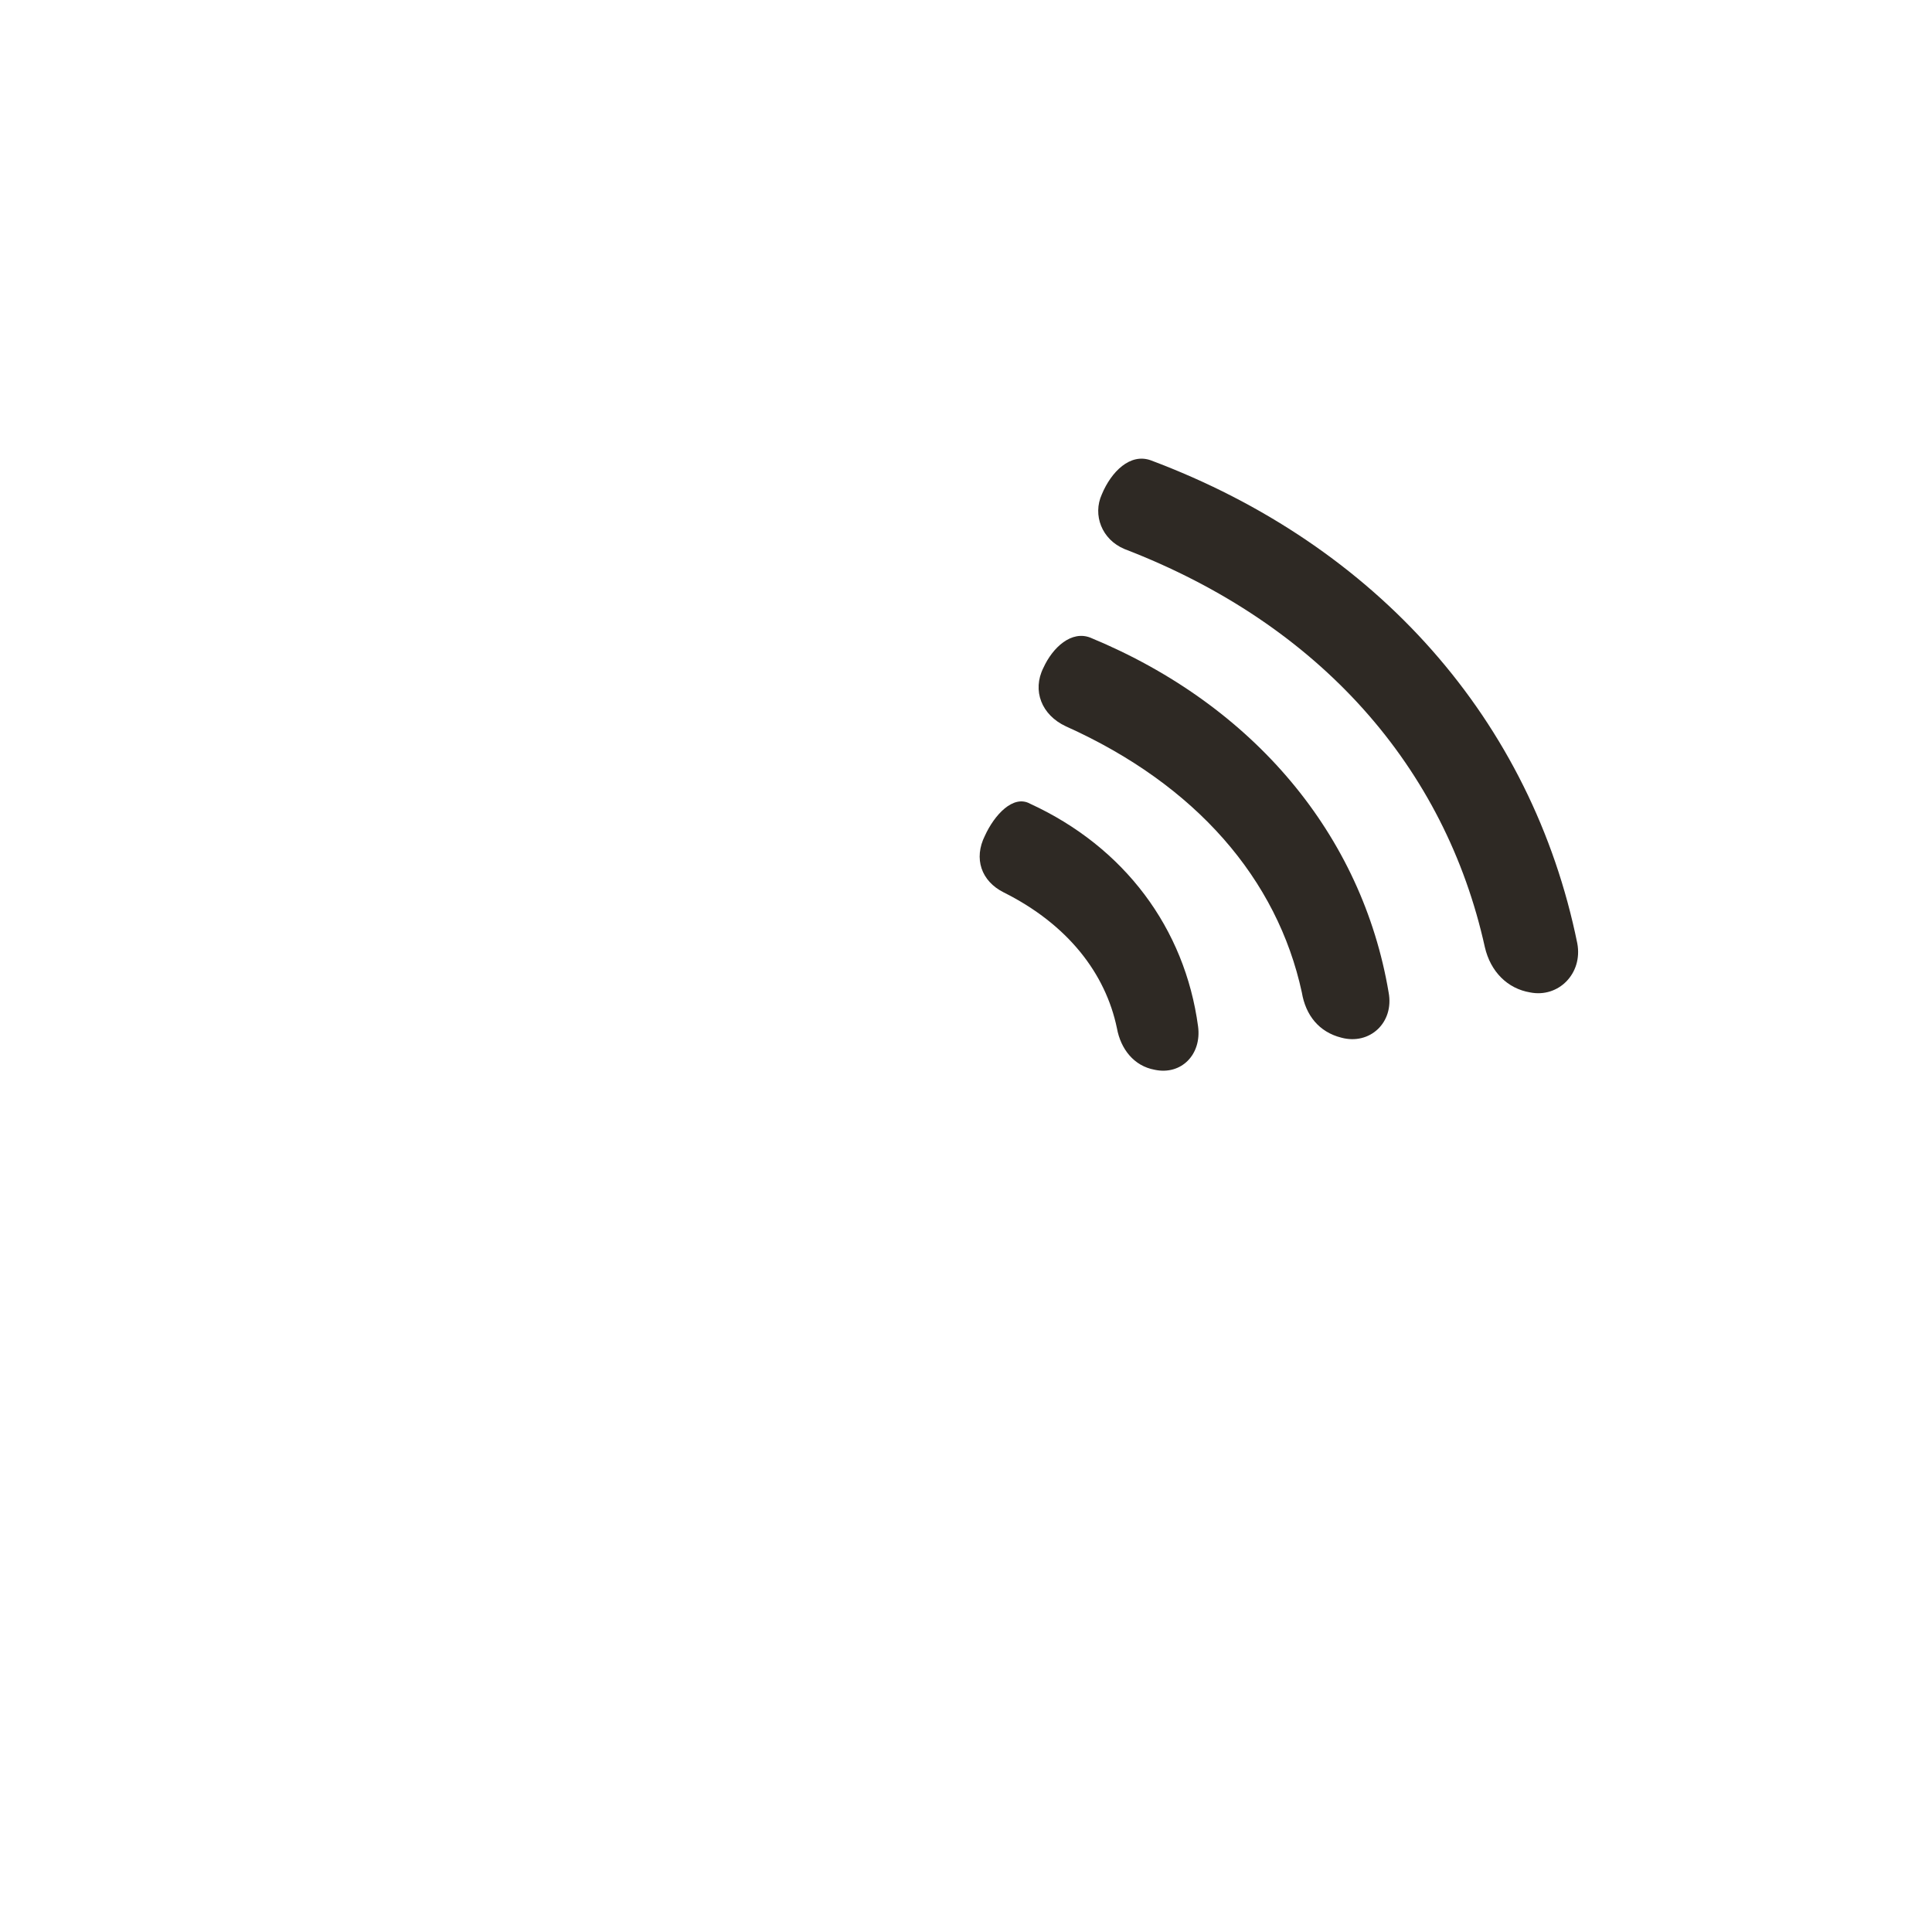
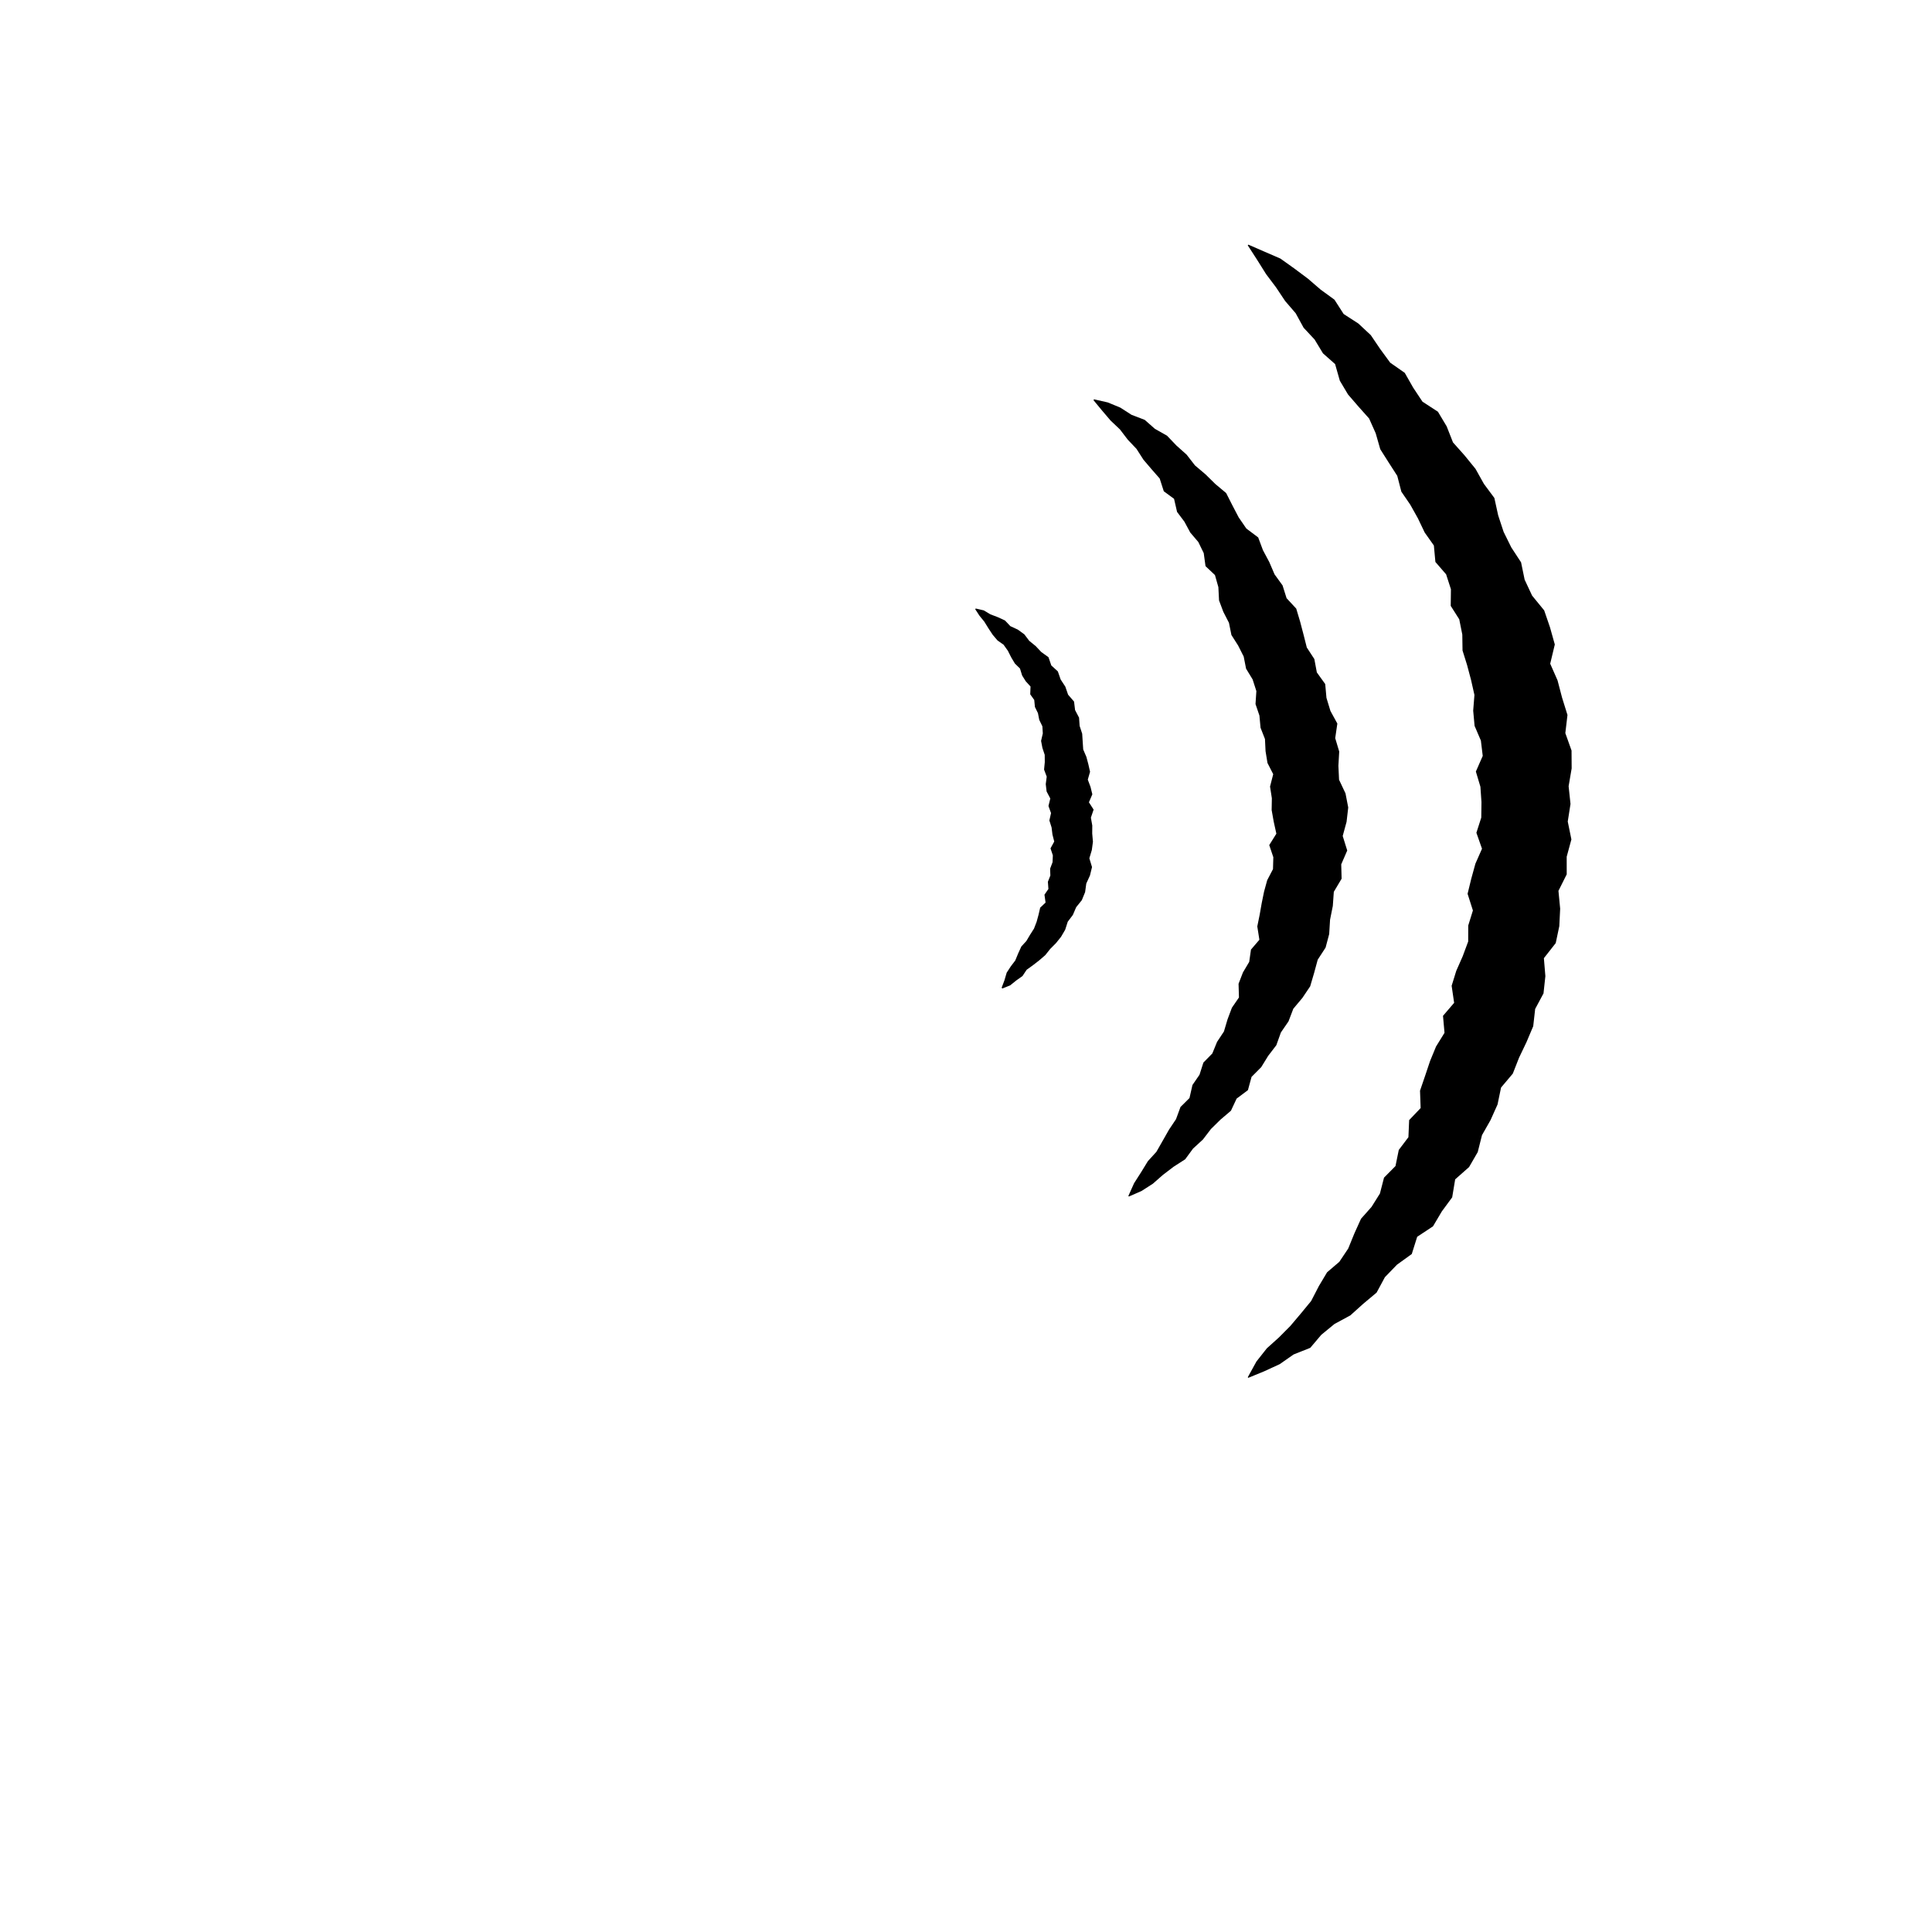
<svg xmlns="http://www.w3.org/2000/svg" viewBox="0 0 1024 1024" width="1024" height="1024">
-   <g fill="#1f1a14" opacity="0.93">
-     <path d="M610 244 C730 289 812 382 836 500 C839 516 826 529 811 526 C799 524 790 515 787 502 C766 407 700 331 596 291 C584 286 579 273 584 262 C589 250 599 240 610 244 Z" />
-     <path d="M578 338 C665 374 722 443 736 526 C739 542 726 554 711 550 C699 547 692 538 690 526 C677 466 634 416 565 385 C552 379 547 366 553 354 C558 343 568 334 578 338 Z" />
-     <path d="M546 426 C596 449 628 492 635 544 C637 559 626 570 612 567 C601 565 594 556 592 545 C586 516 566 490 532 473 C520 467 516 455 522 443 C527 432 537 421 546 426 Z" />
-   </g>
+   <path d="M 516.89 322.89 L 519.16 326.37 L 521.71 329.50 L 523.90 333.04 L 526.15 336.45 L 528.70 339.45 L 531.90 341.70 L 534.18 344.89 L 535.97 348.44 L 537.93 351.71 L 540.61 354.33 L 541.76 358.05 L 543.69 361.12 L 546.20 363.87 L 546.04 368.01 L 548.17 370.98 L 548.53 374.70 L 550.13 377.97 L 550.83 381.56 L 552.48 384.95 L 552.71 388.72 L 551.79 392.70 L 552.50 396.40 L 553.72 400.07 L 553.76 403.95 L 553.38 407.89 L 554.78 411.64 L 554.27 415.62 L 554.72 419.49 L 556.68 423.21 L 555.71 427.20 L 557.07 430.95 L 556.19 434.85 L 557.36 438.57 L 557.82 442.31 L 558.77 446.03 L 556.79 449.66 L 558.03 453.36 L 557.88 456.98 L 556.59 460.40 L 556.71 464.04 L 555.40 467.36 L 555.68 471.17 L 553.59 474.21 L 554.17 478.39 L 551.32 481.08 L 550.46 484.80 L 549.44 488.55 L 548.04 492.18 L 545.97 495.43 L 543.98 498.77 L 541.34 501.65 L 539.67 505.30 L 538.11 509.08 L 535.73 512.21 L 533.57 515.53 L 532.36 519.64 L 530.88 523.55 L 531.31 523.91 L 535.45 522.23 L 538.59 519.70 L 541.94 517.32 L 544.16 513.99 L 547.53 511.56 L 550.83 508.99 L 554.02 506.24 L 556.62 502.97 L 559.65 499.92 L 562.37 496.54 L 564.57 492.78 L 565.93 488.53 L 568.64 484.93 L 570.40 480.83 L 573.39 477.11 L 575.13 472.86 L 575.75 468.30 L 577.70 464.03 L 578.79 459.57 L 577.38 454.91 L 578.69 450.54 L 579.28 446.15 L 578.90 441.81 L 578.93 437.54 L 578.19 433.37 L 579.64 429.11 L 577.15 425.23 L 578.96 421.00 L 578.00 417.08 L 576.55 413.22 L 577.75 409.07 L 576.86 405.13 L 575.81 401.17 L 574.13 397.26 L 573.85 393.10 L 573.58 388.87 L 572.23 384.75 L 571.92 380.36 L 569.81 376.34 L 569.27 371.85 L 566.11 368.19 L 564.65 363.95 L 562.17 360.15 L 560.68 355.86 L 557.22 352.70 L 555.72 348.34 L 551.93 345.61 L 548.92 342.43 L 545.53 339.66 L 542.93 336.23 L 539.47 333.71 L 535.50 331.87 L 532.67 328.87 L 528.84 327.10 L 524.88 325.59 L 521.44 323.52 L 517.17 322.53 Z" fill="#000000" />
+   <path d="M 579.58 212.11 L 584.13 217.62 L 588.66 222.93 L 593.58 227.59 L 597.75 233.05 L 602.36 237.90 L 606.04 243.64 L 610.33 248.67 L 614.66 253.62 L 616.83 260.38 L 622.27 264.38 L 623.87 271.33 L 627.77 276.52 L 630.86 282.26 L 635.13 287.27 L 638.00 293.15 L 638.95 300.07 L 643.95 304.79 L 645.76 311.19 L 646.12 318.23 L 648.40 324.31 L 651.37 330.09 L 652.68 336.57 L 656.23 342.14 L 659.18 347.98 L 660.45 354.42 L 663.91 360.10 L 665.90 366.29 L 665.45 373.17 L 667.52 379.26 L 668.11 385.71 L 670.46 391.72 L 670.77 398.14 L 671.79 404.39 L 674.83 410.34 L 673.15 416.89 L 674.11 423.09 L 674.00 429.34 L 675.11 435.57 L 676.50 441.87 L 672.73 447.91 L 674.89 454.34 L 674.71 460.65 L 671.65 466.51 L 669.99 472.53 L 668.74 478.64 L 667.65 484.83 L 666.39 491.02 L 667.50 498.09 L 663.04 503.30 L 662.11 509.81 L 658.79 515.40 L 656.46 521.42 L 656.67 528.68 L 652.93 534.12 L 650.62 540.29 L 648.71 546.71 L 645.07 552.21 L 642.56 558.36 L 637.83 563.18 L 635.76 569.65 L 632.03 575.07 L 630.45 581.99 L 625.69 586.72 L 623.31 593.19 L 619.61 598.72 L 616.28 604.58 L 612.91 610.49 L 608.40 615.44 L 604.82 621.29 L 601.09 627.12 L 598.06 633.88 L 598.34 634.18 L 605.06 631.24 L 611.06 627.38 L 616.33 622.75 L 622.00 618.42 L 628.17 614.45 L 632.33 608.78 L 637.57 603.97 L 641.83 598.40 L 646.90 593.41 L 652.43 588.70 L 655.43 582.29 L 661.43 577.79 L 663.35 570.76 L 668.46 565.63 L 672.15 559.64 L 676.49 553.97 L 678.89 547.25 L 682.94 541.33 L 685.49 534.64 L 690.29 528.92 L 694.42 522.78 L 696.49 515.75 L 698.42 508.65 L 702.59 502.25 L 704.50 495.05 L 704.96 487.47 L 706.42 480.17 L 706.95 472.68 L 711.08 465.74 L 710.88 458.12 L 714.06 450.79 L 711.66 443.09 L 713.71 435.58 L 714.59 427.99 L 713.14 420.50 L 709.73 413.29 L 709.38 405.88 L 709.81 398.34 L 707.69 391.23 L 708.82 383.50 L 705.16 376.82 L 703.05 369.88 L 702.39 362.56 L 697.95 356.39 L 696.63 349.32 L 692.63 343.18 L 690.88 336.28 L 689.07 329.40 L 687.03 322.58 L 681.91 317.05 L 679.78 310.27 L 675.54 304.42 L 672.74 297.89 L 669.39 291.61 L 666.86 284.84 L 660.59 280.14 L 656.53 274.23 L 653.19 267.84 L 649.89 261.34 L 644.15 256.53 L 638.94 251.41 L 633.34 246.66 L 628.92 240.96 L 623.52 236.13 L 618.54 230.92 L 612.10 227.27 L 606.73 222.54 L 599.73 219.86 L 593.77 216.03 L 587.12 213.29 L 579.88 211.65 Z" fill="#000000" />
+   <path d="M 661.34 130.04 L 666.28 137.68 L 671.06 145.30 L 676.30 152.27 L 681.15 159.54 L 686.73 166.02 L 690.95 173.72 L 696.75 179.93 L 701.20 187.28 L 707.63 192.97 L 710.14 201.79 L 714.48 209.08 L 720.00 215.48 L 725.65 221.81 L 729.15 229.64 L 731.57 238.10 L 736.05 245.17 L 740.58 252.21 L 742.75 260.60 L 747.47 267.49 L 751.53 274.74 L 755.11 282.24 L 759.98 289.12 L 760.79 297.85 L 766.47 304.41 L 769.02 312.31 L 768.91 321.12 L 773.43 328.24 L 775.05 336.33 L 775.17 344.77 L 777.60 352.54 L 779.69 360.40 L 781.48 368.34 L 780.82 376.66 L 781.56 384.72 L 784.90 392.53 L 785.88 400.64 L 782.24 408.94 L 784.65 417.00 L 785.21 425.16 L 785.10 433.35 L 782.52 441.38 L 785.49 449.85 L 782.00 457.76 L 779.80 465.74 L 777.85 473.73 L 780.67 482.57 L 778.20 490.54 L 778.17 499.01 L 775.25 506.87 L 771.85 514.57 L 769.40 522.49 L 770.72 531.52 L 764.82 538.41 L 765.62 547.42 L 761.13 554.68 L 757.97 562.36 L 755.33 570.23 L 752.64 578.09 L 752.97 587.29 L 746.88 593.68 L 746.49 602.73 L 741.38 609.49 L 739.64 618.03 L 733.56 624.17 L 731.39 632.59 L 726.95 639.67 L 721.37 645.97 L 717.86 653.72 L 714.58 661.76 L 709.87 668.79 L 703.39 674.33 L 698.99 681.71 L 694.93 689.57 L 689.48 696.19 L 683.91 702.78 L 677.85 708.88 L 671.46 714.63 L 665.96 721.59 L 661.35 729.95 L 661.60 730.28 L 670.00 726.84 L 678.28 723.03 L 685.61 717.91 L 694.46 714.38 L 700.32 707.47 L 707.31 701.73 L 715.69 697.20 L 722.50 691.07 L 729.62 685.11 L 734.03 676.93 L 740.42 670.32 L 748.27 664.65 L 751.14 655.52 L 759.51 649.99 L 764.20 642.07 L 769.69 634.61 L 771.27 625.08 L 778.63 618.58 L 783.23 610.63 L 785.49 601.64 L 790.01 593.69 L 793.73 585.40 L 795.59 576.42 L 801.81 569.05 L 805.13 560.60 L 809.08 552.33 L 812.64 543.91 L 813.67 534.76 L 818.09 526.52 L 819.08 517.38 L 818.29 507.86 L 824.57 499.86 L 826.46 490.87 L 826.92 481.61 L 826.01 472.17 L 830.39 463.41 L 830.38 454.07 L 832.87 444.91 L 830.94 435.43 L 832.40 426.12 L 831.40 416.72 L 833.01 407.27 L 832.95 397.80 L 829.66 388.57 L 830.79 378.94 L 827.93 369.77 L 825.53 360.60 L 821.64 351.78 L 824.08 341.59 L 821.52 332.47 L 818.45 323.52 L 812.05 315.69 L 808.09 307.23 L 806.20 298.05 L 801.03 290.16 L 796.95 281.91 L 794.06 273.14 L 792.04 263.93 L 786.50 256.46 L 782.05 248.50 L 776.23 241.35 L 770.11 234.48 L 766.76 225.96 L 762.13 218.22 L 753.94 212.89 L 749.00 205.44 L 744.55 197.62 L 736.84 192.23 L 731.57 185.04 L 726.55 177.63 L 719.97 171.48 L 712.17 166.44 L 707.29 158.84 L 699.95 153.49 L 693.17 147.65 L 685.96 142.27 L 678.66 137.06 L 670.09 133.34 L 661.66 129.67 Z" fill="#000000" />
</svg>
